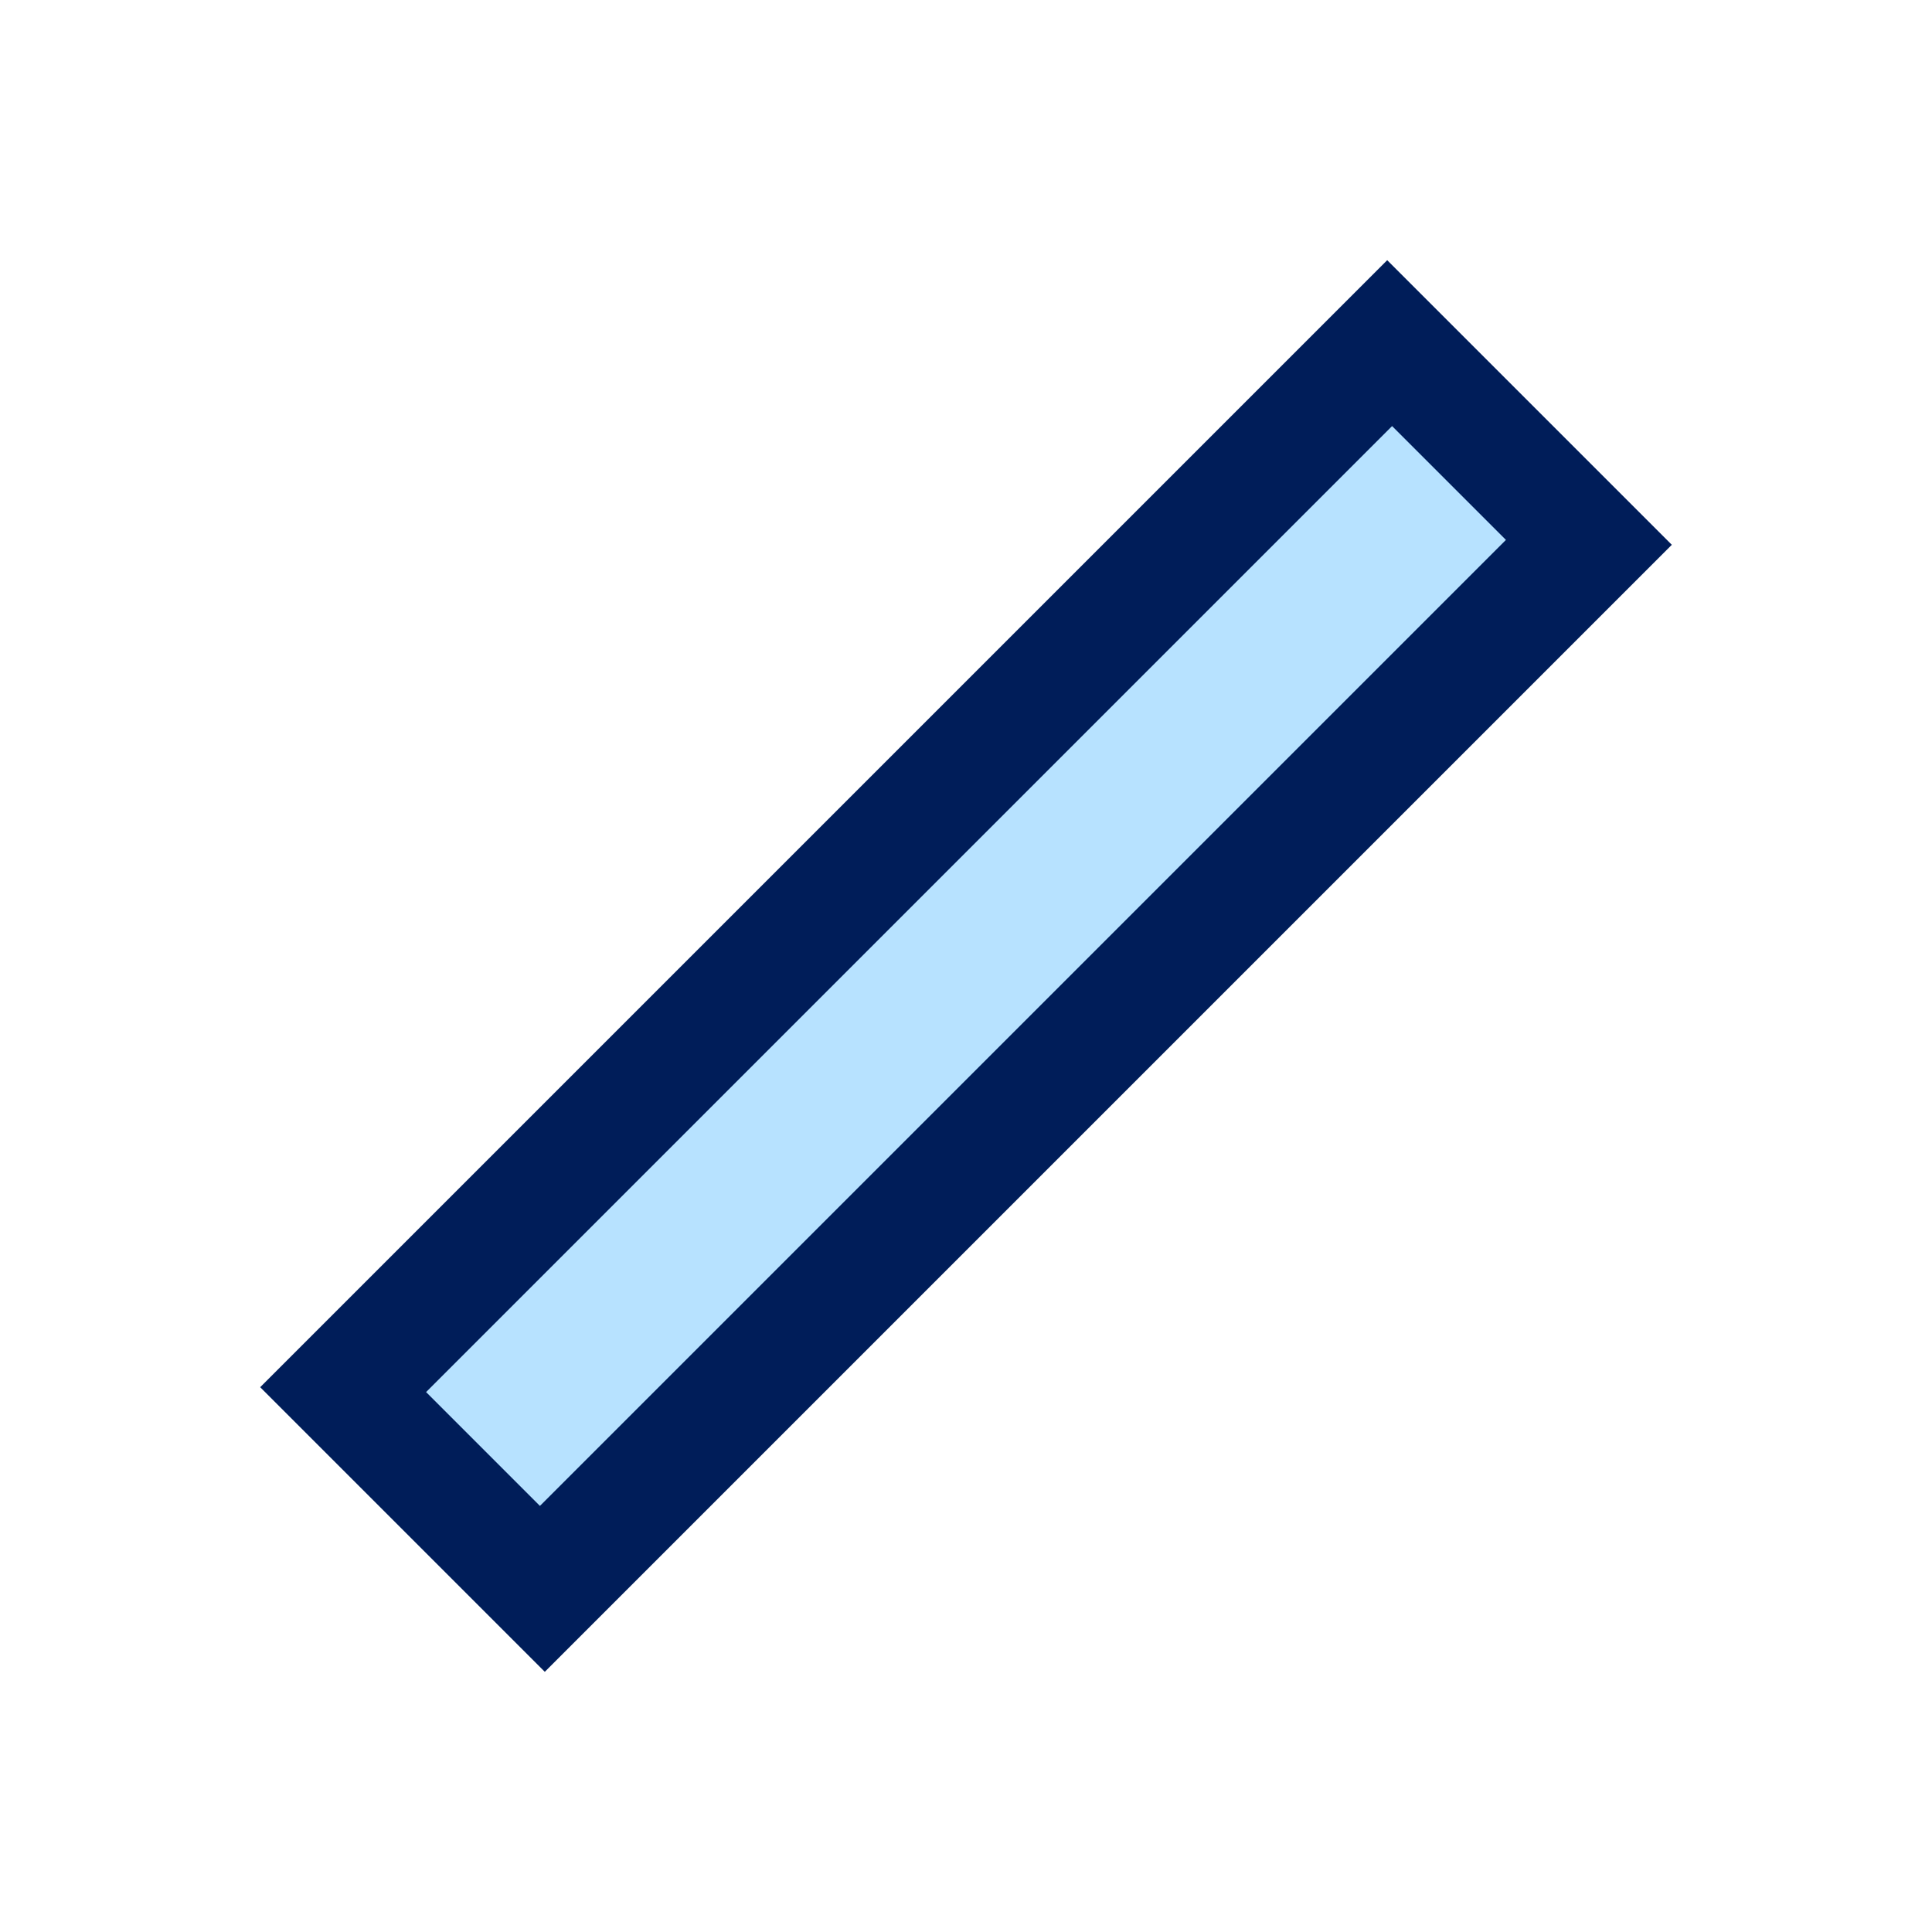
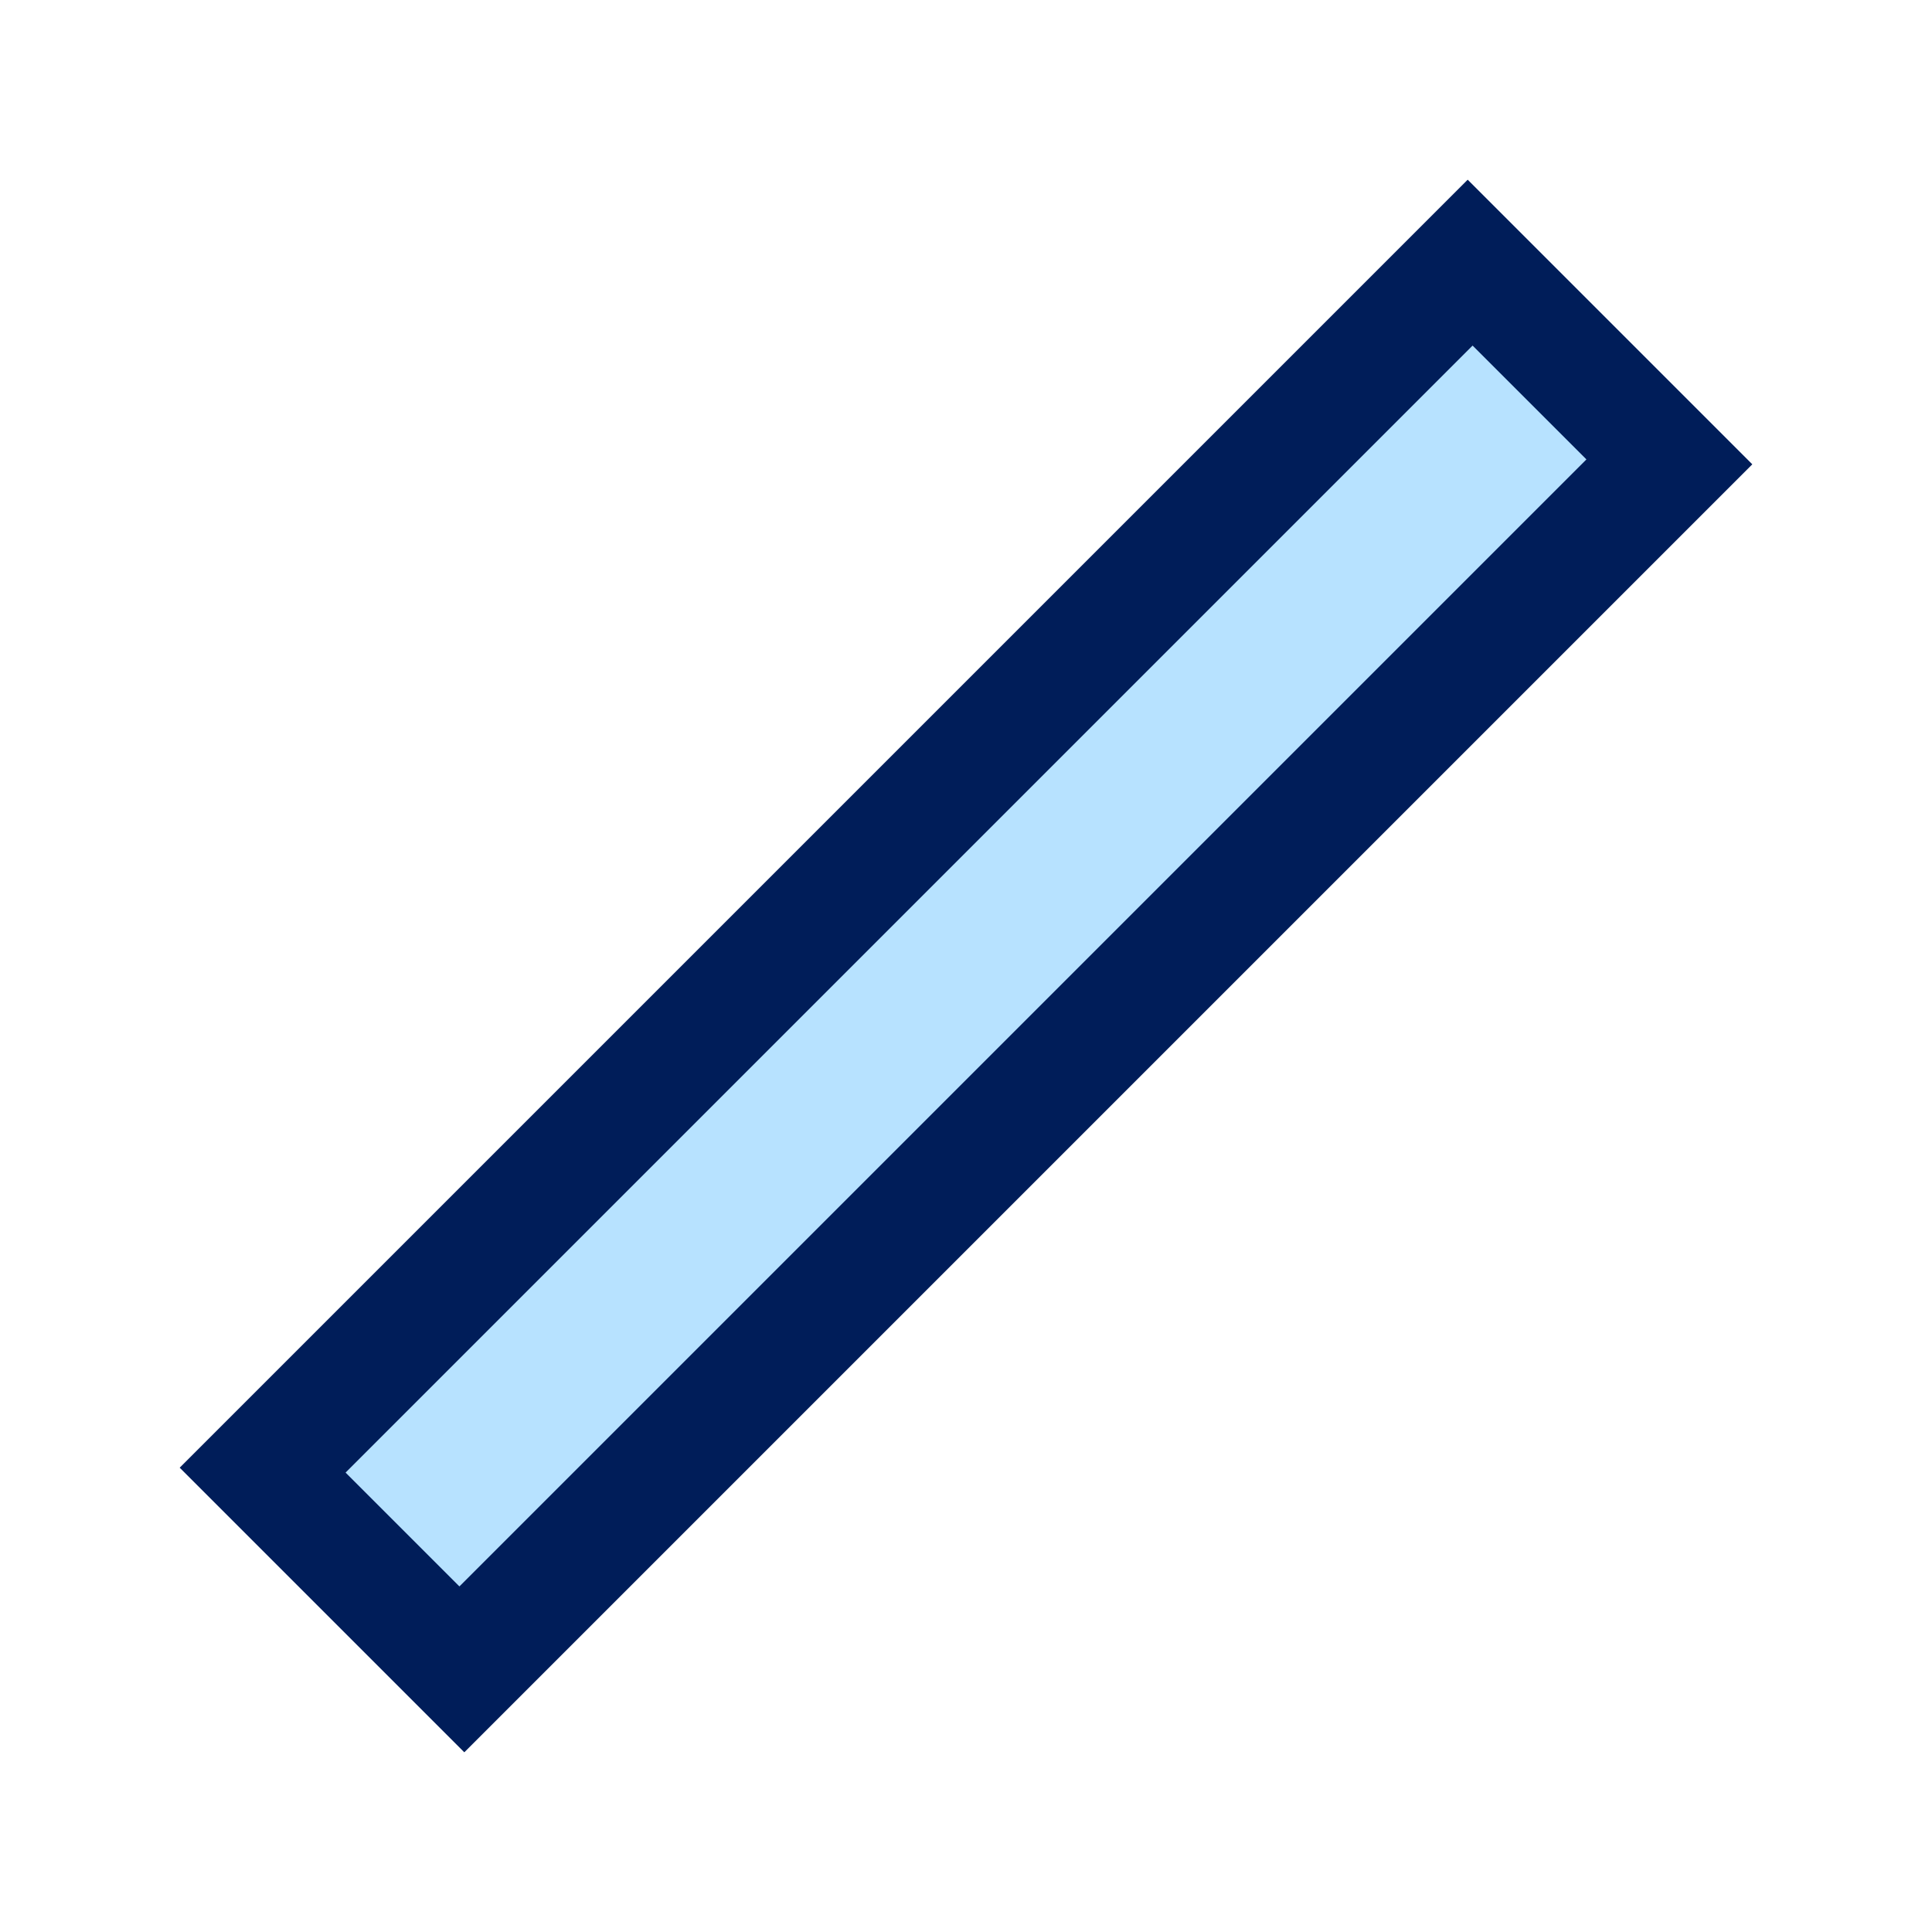
<svg xmlns="http://www.w3.org/2000/svg" width="24" height="24" id="screenshot-b4cc01b9-77b1-8076-8007-8ed61b28d986" viewBox="0 0 24 24" fill="none" version="1.1">
  <g id="shape-b4cc01b9-77b1-8076-8007-8ed61b28d986" rx="0" ry="0">
    <g id="shape-b4cc01b9-77b1-8076-8007-8ed61b29153f" style="opacity: 1;">
      <g class="fills" id="fills-b4cc01b9-77b1-8076-8007-8ed61b29153f">
        <rect rx="0" ry="0" x="0" y="0" transform="matrix(1, 0, 0, 1, 0, 0)" width="24" height="24" />
      </g>
    </g>
    <g id="shape-b4cc01b9-77b1-8076-8007-8ed61b291541">
      <g class="fills" id="fills-b4cc01b9-77b1-8076-8007-8ed61b291541">
-         <path d="M19,5L5,19" />
+         <path d="M20,4L4,20" />
      </g>
-       <g id="strokes-29e15fb6-eb45-80fa-8007-8f24d838a692-b4cc01b9-77b1-8076-8007-8ed61b291541" class="strokes">
+       <g id="strokes-39ee7612-0e7f-8001-8008-1c707a9163d2-b4cc01b9-77b1-8076-8007-8ed61b291541" class="strokes">
        <g class="stroke-shape">
-           <path d="M19,5L5,19" style="fill: none; stroke-width: 5; stroke: rgb(0, 29, 89); stroke-opacity: 1;" />
+           <path d="M20,4L4,20" style="fill: none; stroke-width: 5; stroke: rgb(0, 29, 89); stroke-opacity: 1;" />
        </g>
      </g>
    </g>
    <g id="shape-b4cc01b9-77b1-8076-8007-8ed61b291544">
      <g class="fills" id="fills-b4cc01b9-77b1-8076-8007-8ed61b291544">
-         <path d="M18,6L6,18" />
+         <path d="M19,5L5,19" />
      </g>
-       <g id="strokes-29e15fb6-eb45-80fa-8007-8f24d8396458-b4cc01b9-77b1-8076-8007-8ed61b291544" class="strokes">
+       <g id="strokes-39ee7612-0e7f-8001-8008-1c707a92055f-b4cc01b9-77b1-8076-8007-8ed61b291544" class="strokes">
        <g class="stroke-shape">
-           <path d="M18,6L6,18" style="fill: none; stroke-width: 2; stroke: rgb(183, 226, 255); stroke-opacity: 1;" />
+           <path d="M19,5L5,19" style="fill: none; stroke-width: 2; stroke: rgb(183, 226, 255); stroke-opacity: 1;" />
        </g>
      </g>
    </g>
  </g>
</svg>
